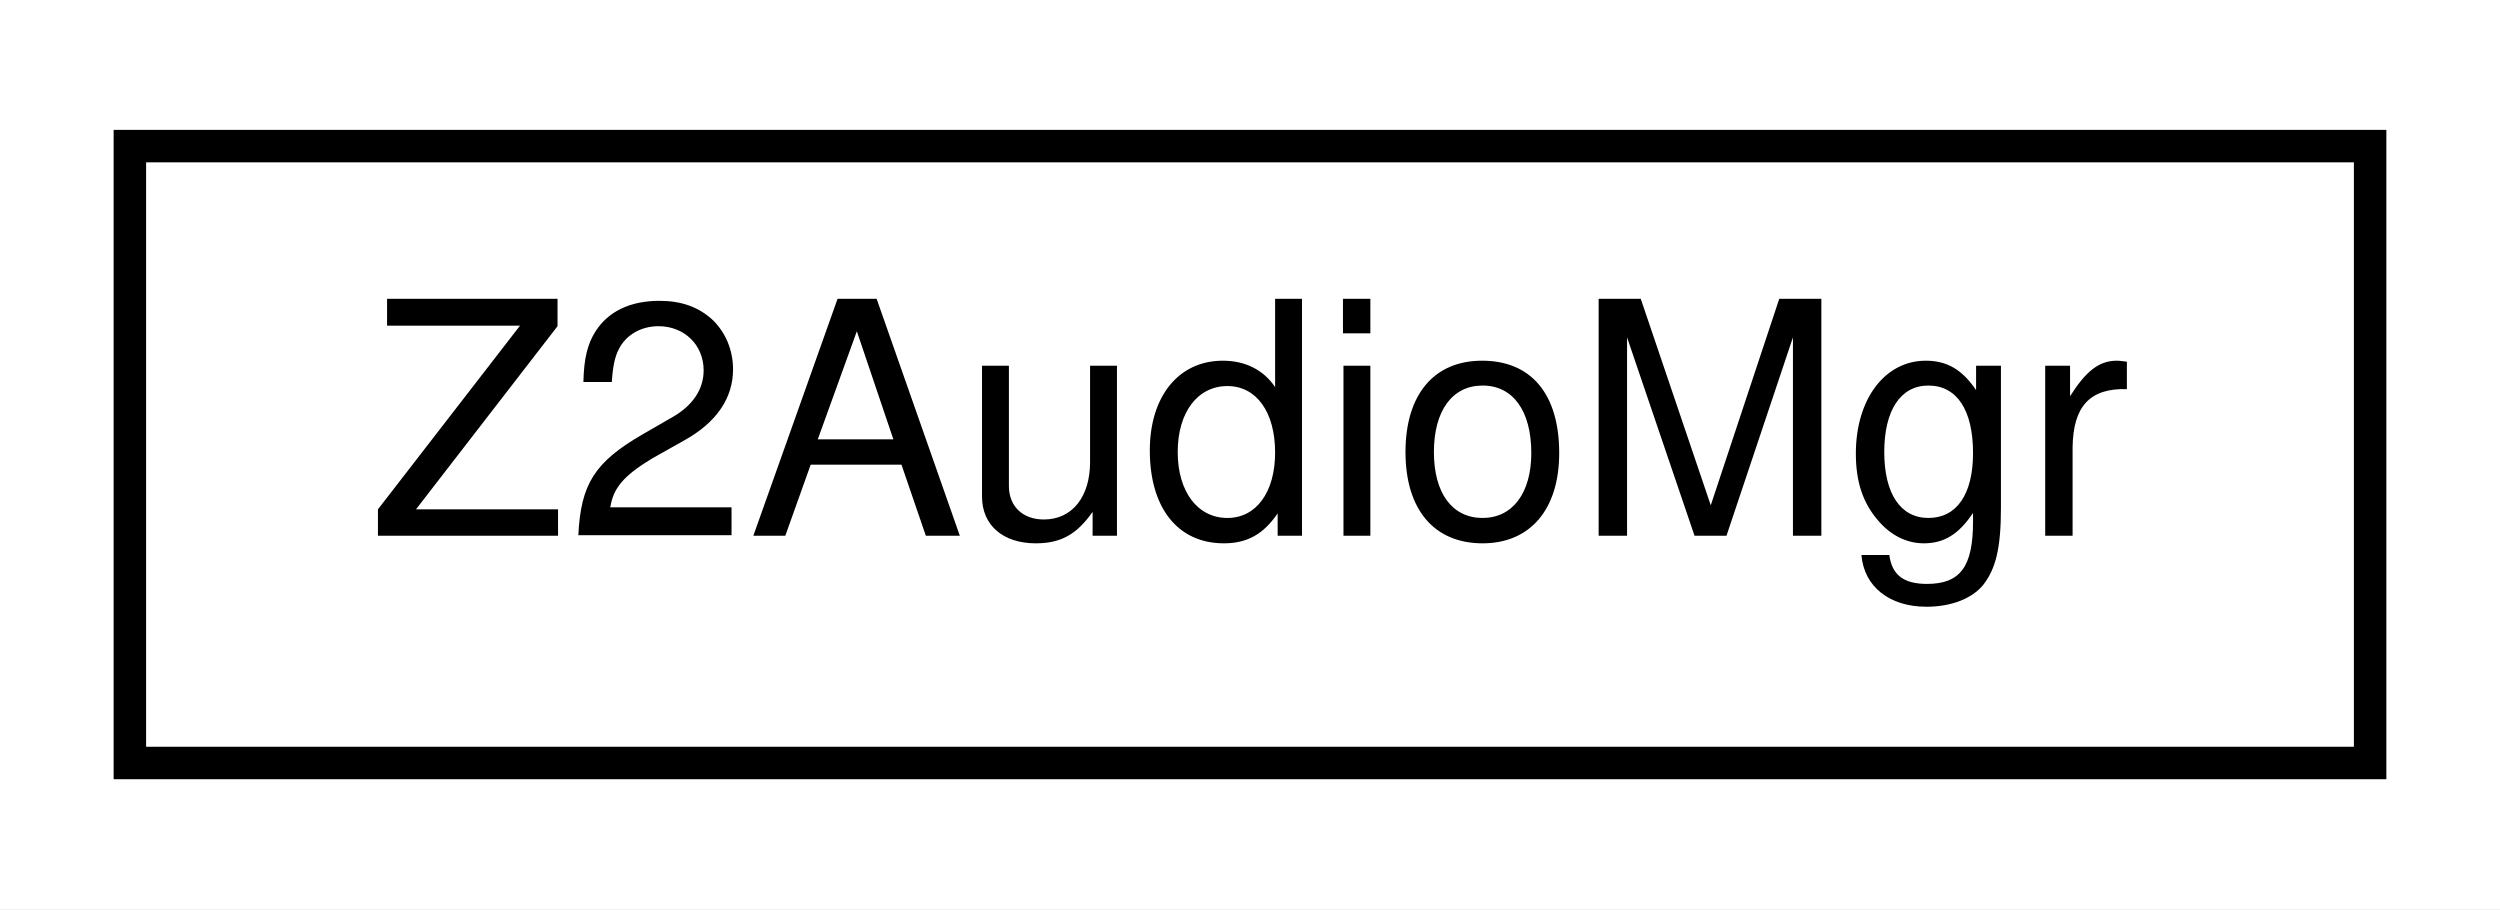
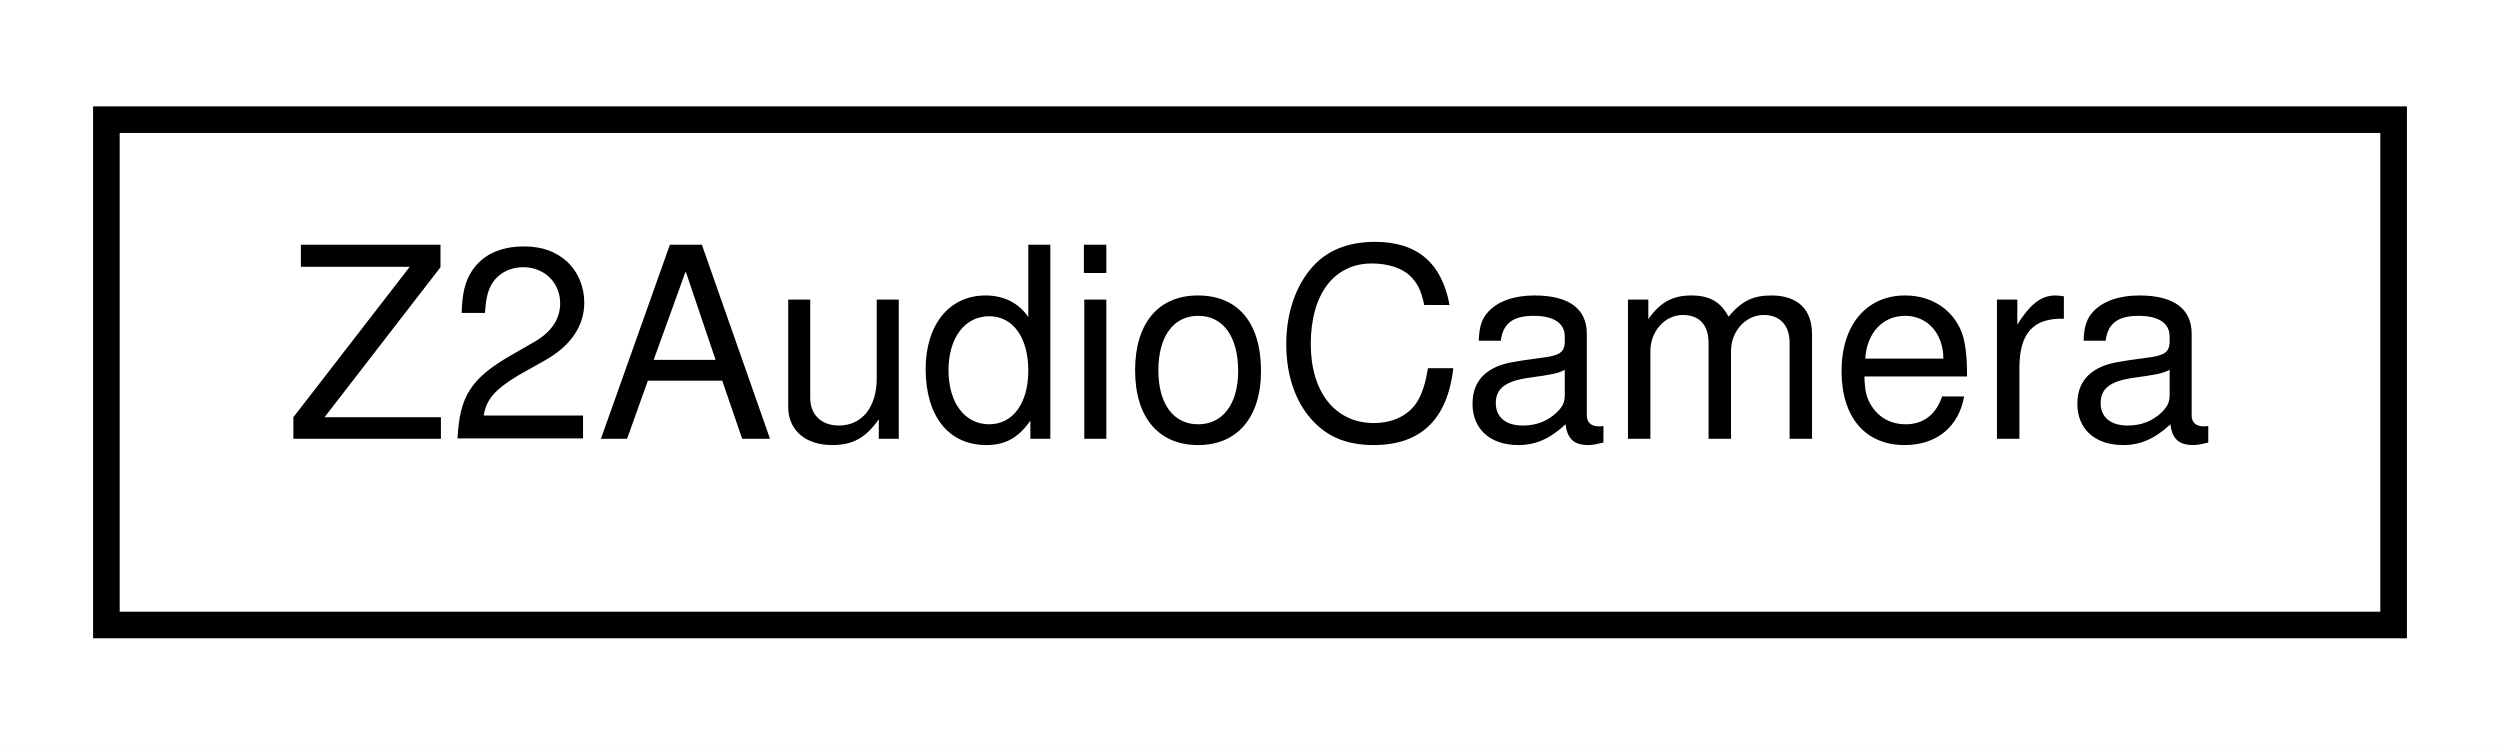
- <svg xmlns="http://www.w3.org/2000/svg" xmlns:xlink="http://www.w3.org/1999/xlink" width="77pt" height="28pt" viewBox="0.00 0.00 77.00 28.00">
+ <svg xmlns="http://www.w3.org/2000/svg" xmlns:xlink="http://www.w3.org/1999/xlink" width="94pt" height="28pt" viewBox="0.00 0.00 94.00 28.00">
  <g id="graph0" class="graph" transform="scale(1 1) rotate(0) translate(4 24)">
-     <polygon fill="white" stroke="transparent" points="-4,4 -4,-24 73,-24 73,4 -4,4" />
+     <polygon fill="white" stroke="transparent" points="-4,4 -4,-24 90,-24 90,4 -4,4" />
    <g id="node1" class="node">
      <g id="a_node1">
-         <a xlink:href="structZ2AudioMgr.html" target="_top" xlink:title=" ">
-           <polygon fill="white" stroke="black" points="0,-0.5 0,-19.5 69,-19.5 69,-0.5 0,-0.5" />
-           <text text-anchor="middle" x="34.5" y="-7.5" font-family="Helvetica,sans-Serif" font-size="10.00">Z2AudioMgr</text>
+         <a xlink:href="structZ2AudioCamera.html" target="_top" xlink:title=" ">
+           <polygon fill="white" stroke="black" points="0,-0.5 0,-19.5 86,-19.5 86,-0.5 0,-0.5" />
+           <text text-anchor="middle" x="43" y="-7.5" font-family="Helvetica,sans-Serif" font-size="10.00">Z2AudioCamera</text>
        </a>
      </g>
    </g>
  </g>
</svg>
